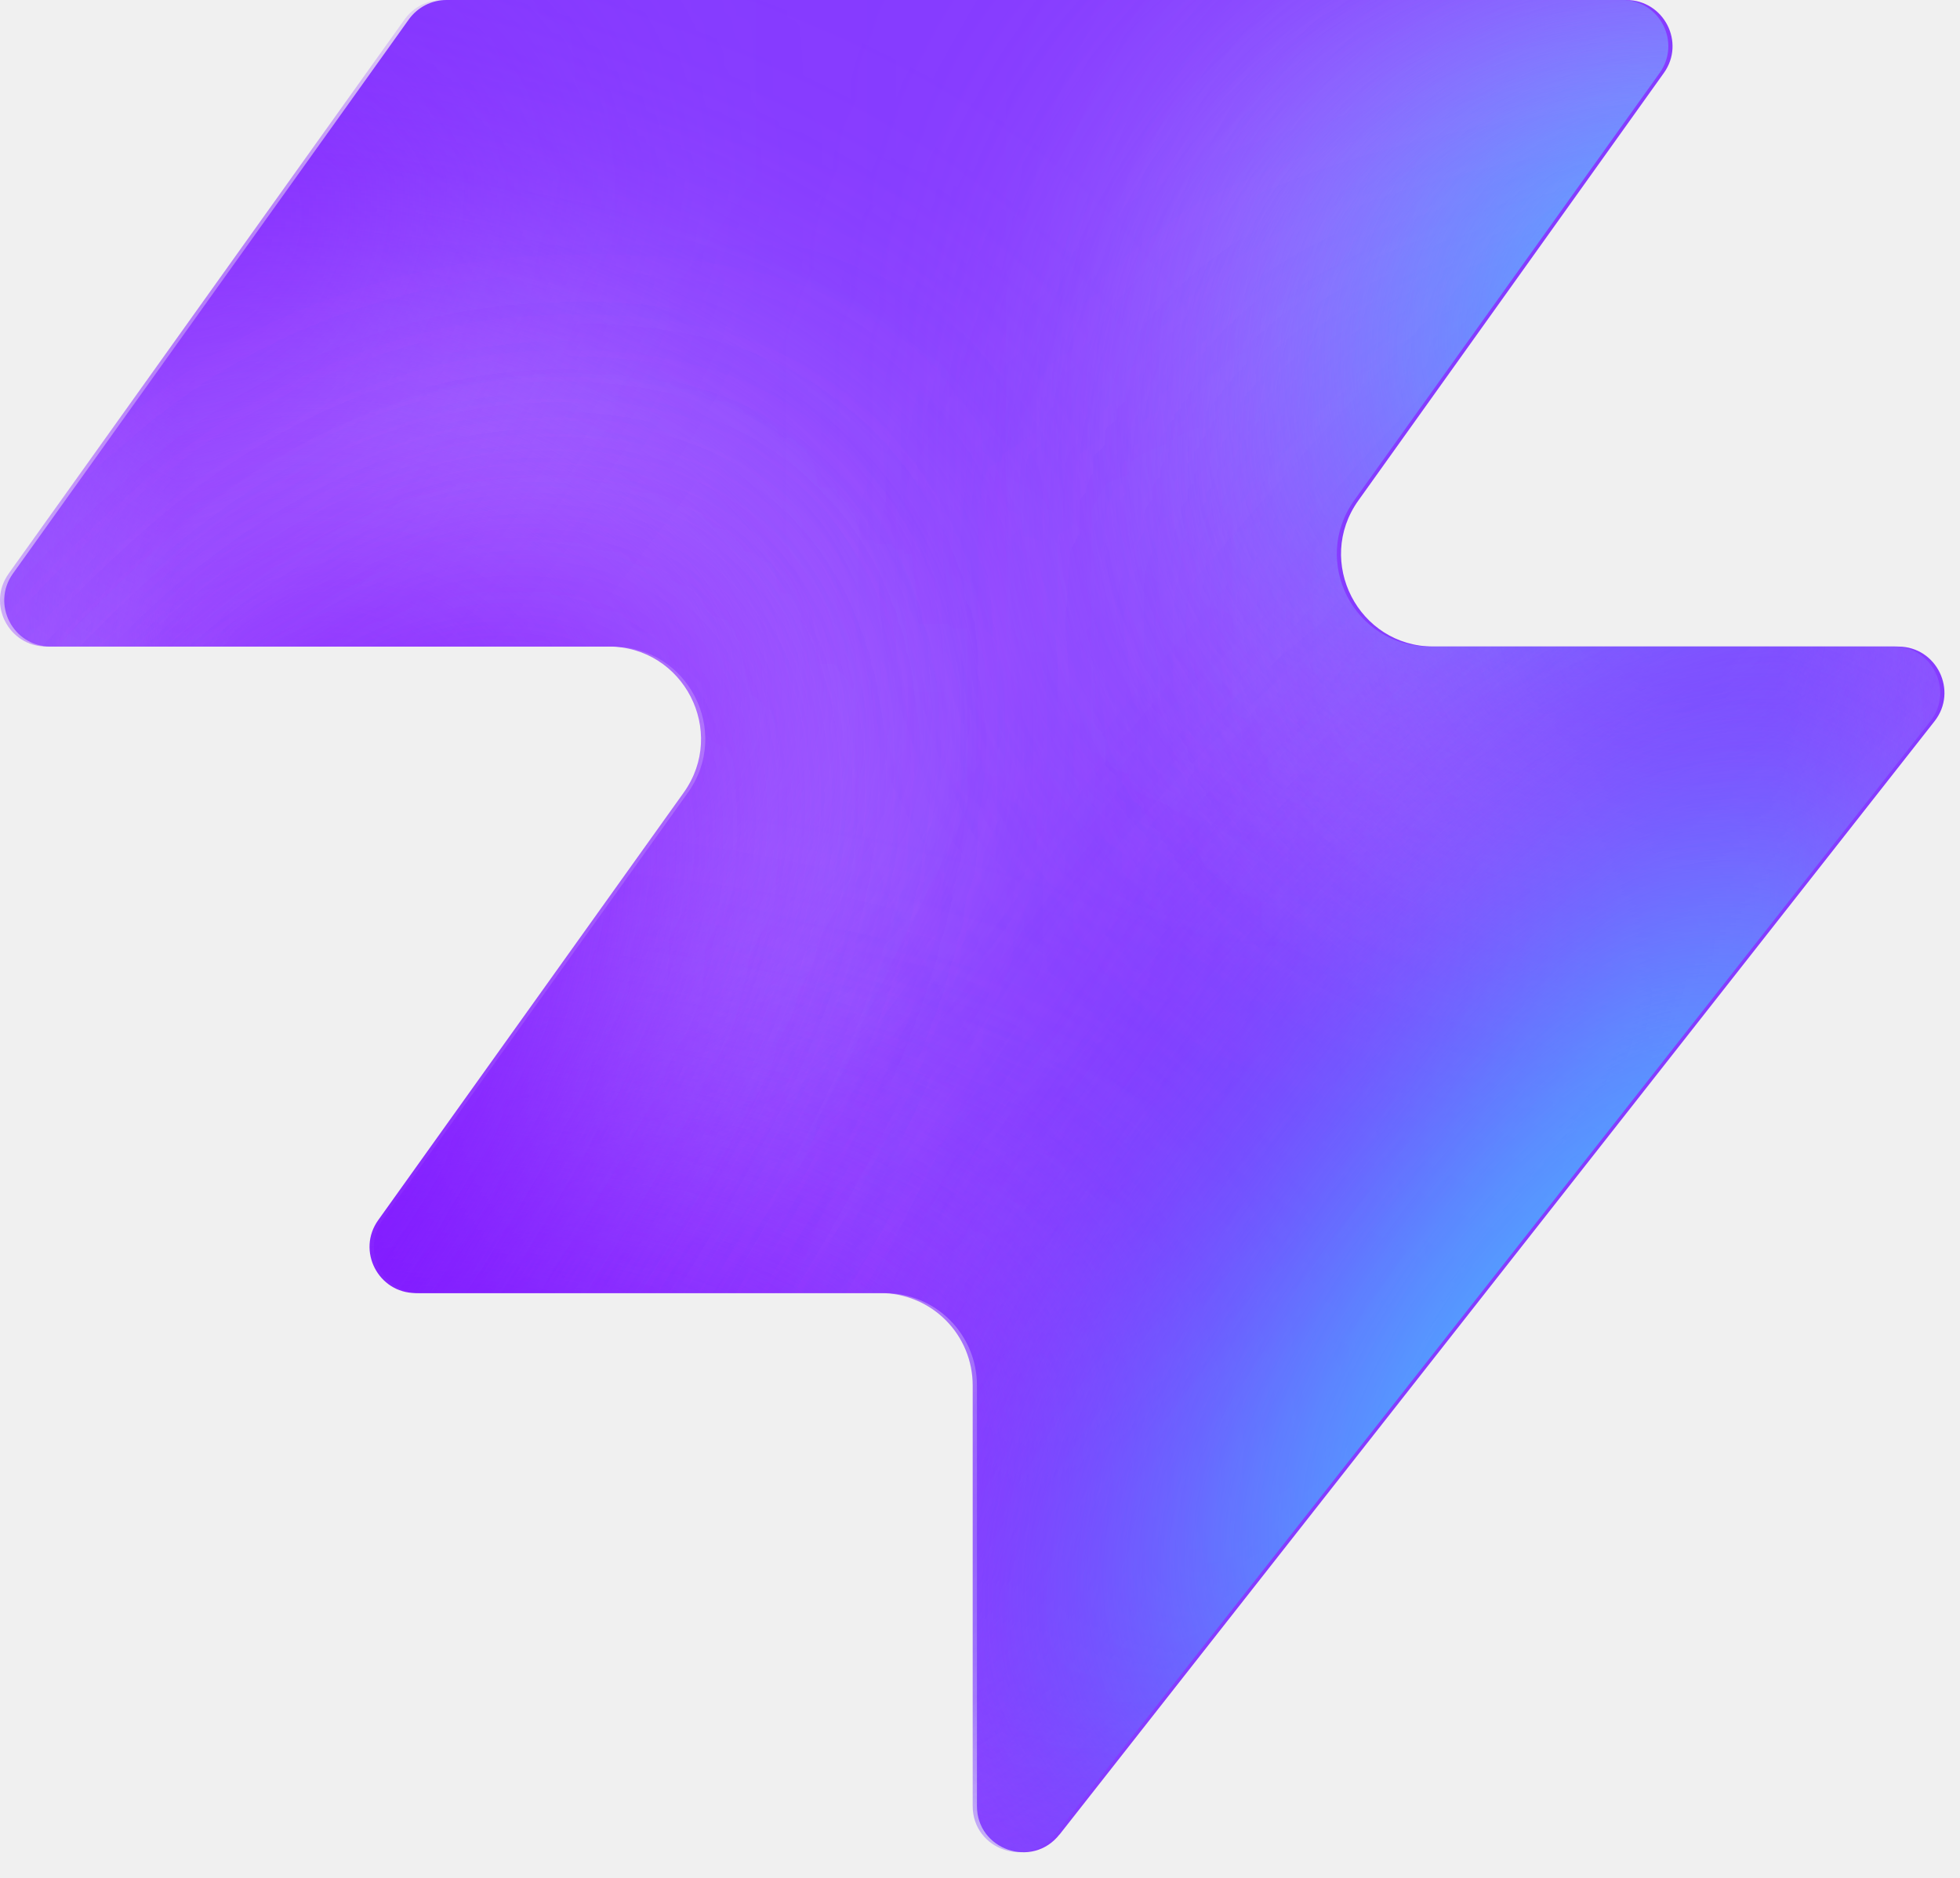
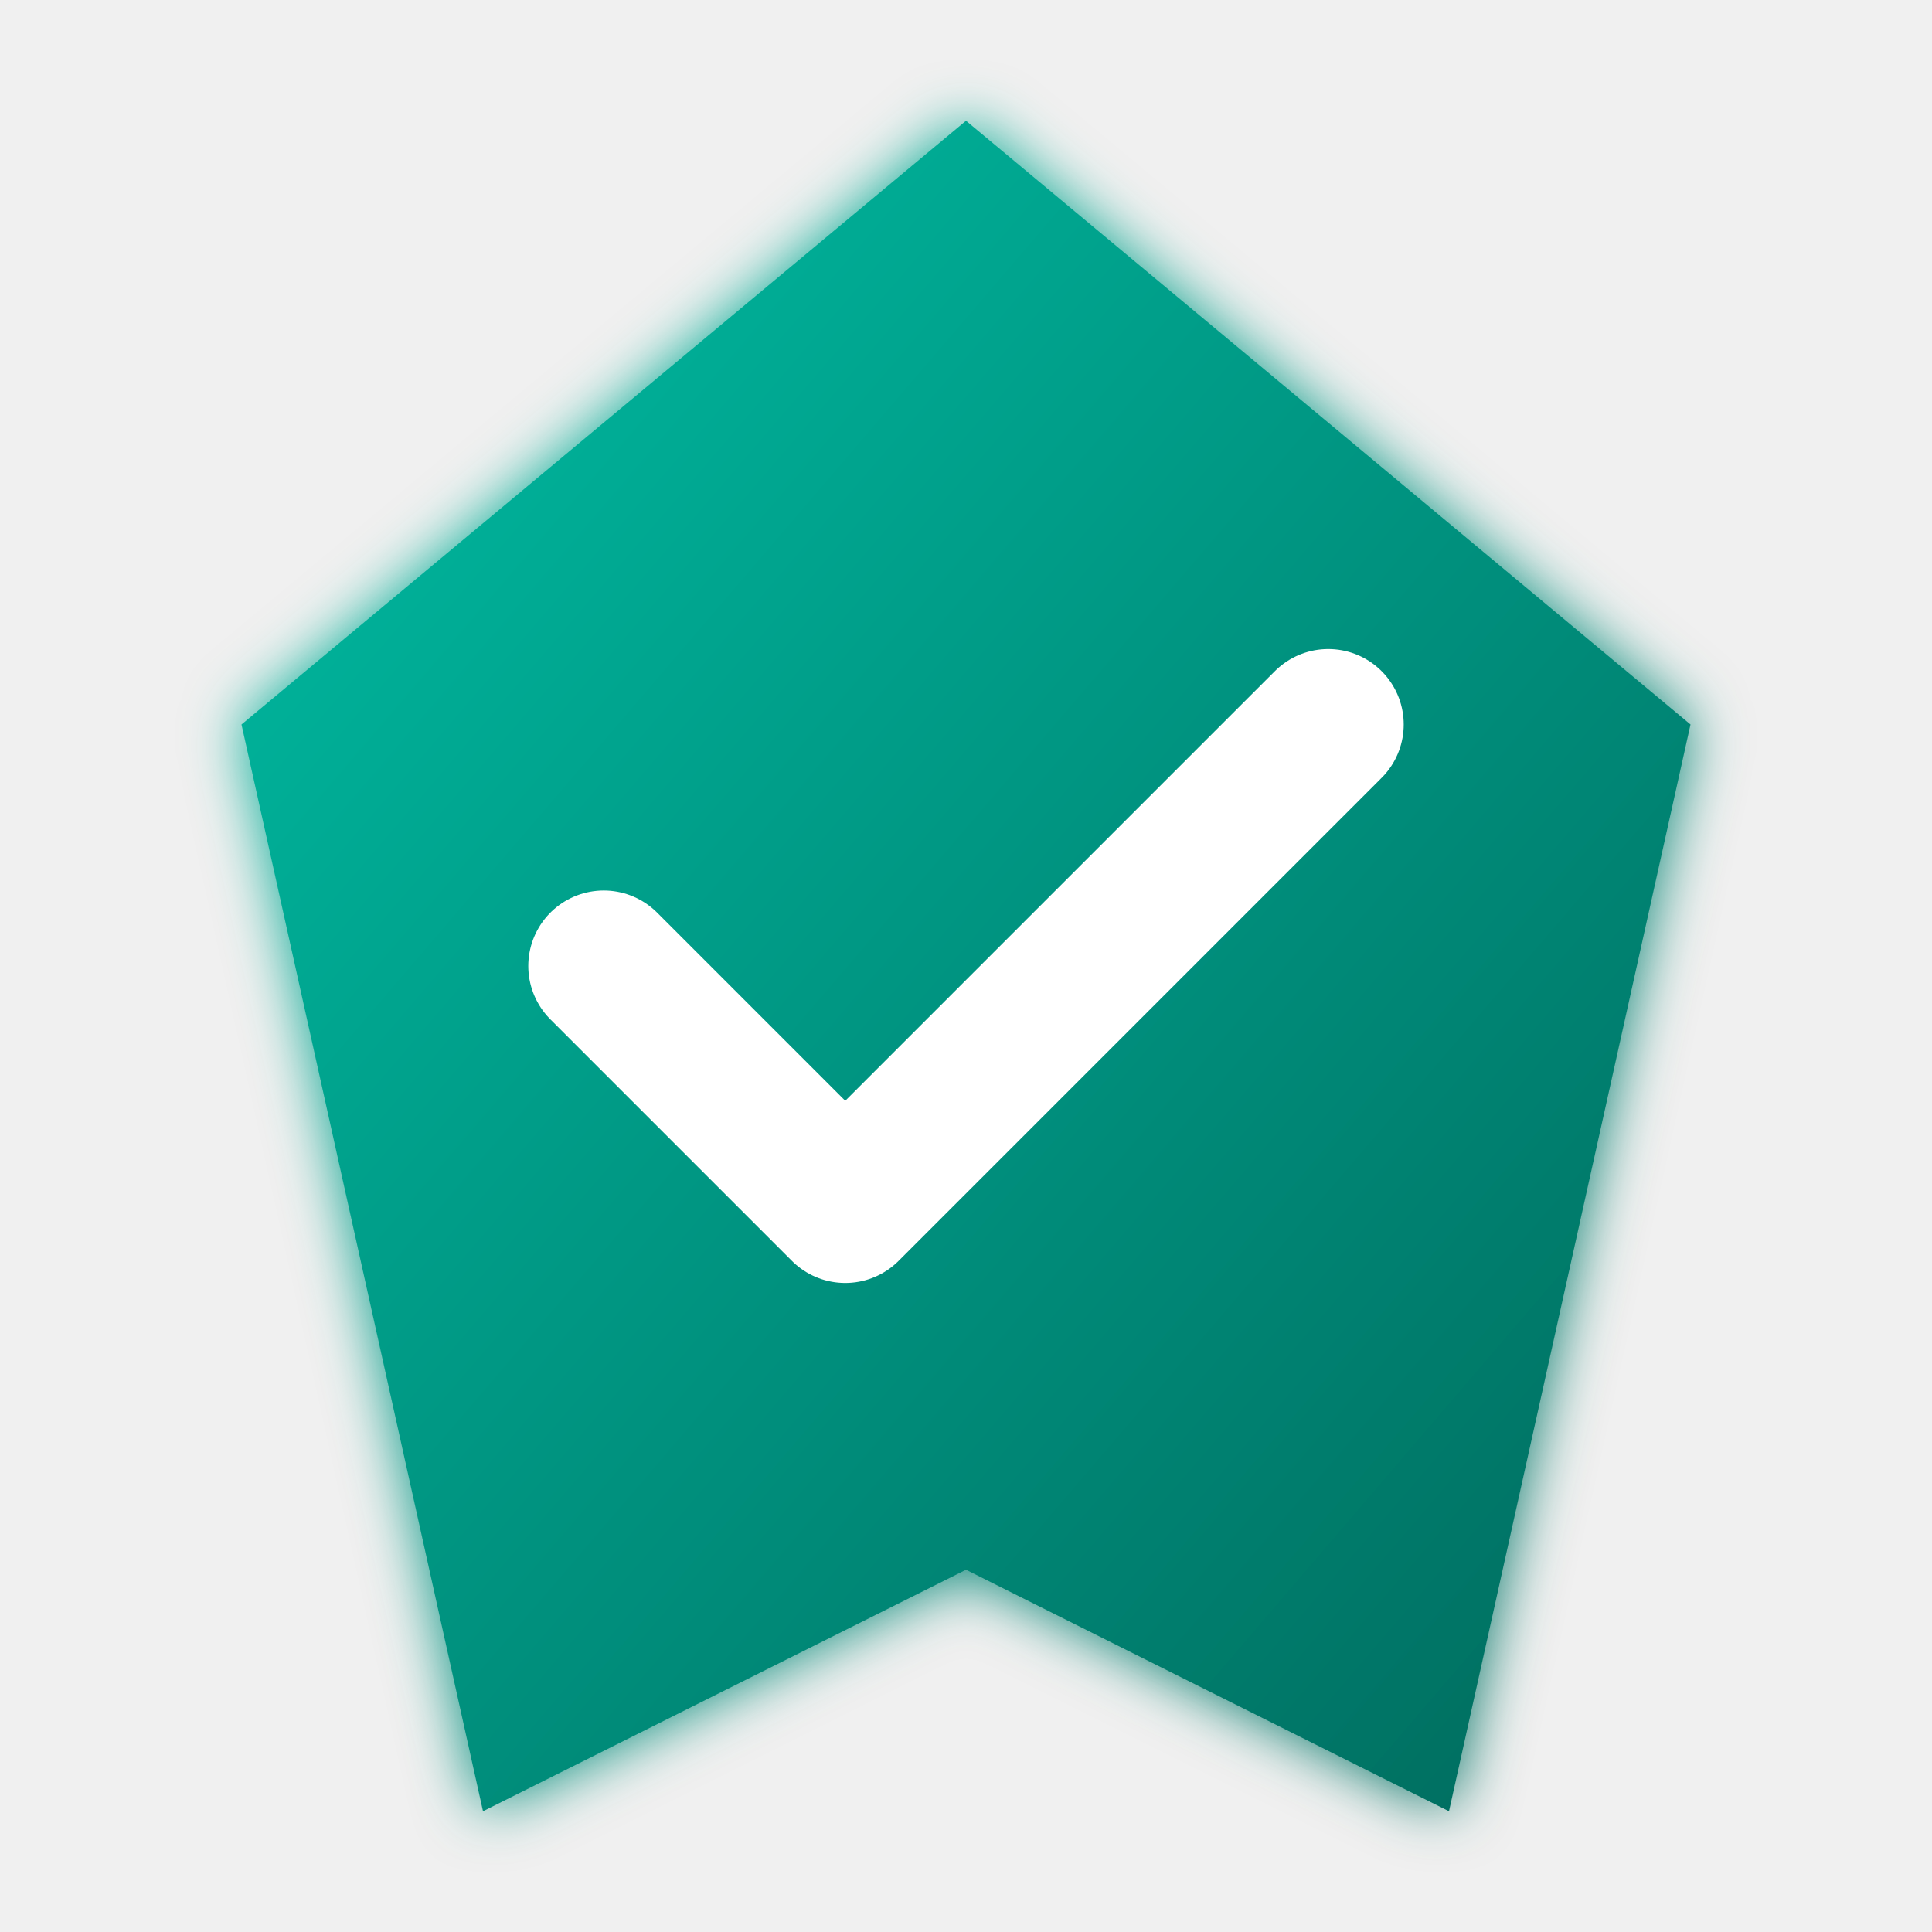
- <svg xmlns="http://www.w3.org/2000/svg" width="48" height="46" fill="none" viewBox="0 0 48 46">
-   <path fill="#863bff" d="M25.946 44.938c-.664.845-2.021.375-2.021-.698V33.937a2.26 2.26 0 0 0-2.262-2.262H10.287c-.92 0-1.456-1.04-.92-1.788l7.48-10.471c1.07-1.497 0-3.578-1.842-3.578H1.237c-.92 0-1.456-1.04-.92-1.788L10.013.474c.214-.297.556-.474.92-.474h28.894c.92 0 1.456 1.04.92 1.788l-7.48 10.471c-1.07 1.498 0 3.579 1.842 3.579h11.377c.943 0 1.473 1.088.89 1.83L25.947 44.94z" style="fill:#863bff;fill:color(display-p3 .525 .23 1);fill-opacity:1" />
-   <mask id="a" width="48" height="46" x="0" y="0" maskUnits="userSpaceOnUse" style="mask-type:alpha">
-     <path fill="#000" d="M25.842 44.938c-.664.844-2.021.375-2.021-.698V33.937a2.26 2.26 0 0 0-2.262-2.262H10.183c-.92 0-1.456-1.04-.92-1.788l7.48-10.471c1.07-1.498 0-3.579-1.842-3.579H1.133c-.92 0-1.456-1.04-.92-1.787L9.91.473c.214-.297.556-.474.92-.474h28.894c.92 0 1.456 1.04.92 1.788l-7.48 10.471c-1.07 1.498 0 3.578 1.842 3.578h11.377c.943 0 1.473 1.088.89 1.832L25.843 44.94z" style="fill:#000;fill-opacity:1" />
-   </mask>
-   <g mask="url(#a)">
-     <g filter="url(#b)">
-       <ellipse cx="5.508" cy="14.704" fill="#ede6ff" rx="5.508" ry="14.704" style="fill:#ede6ff;fill:color(display-p3 .927 .903 1);fill-opacity:1" transform="matrix(.00324 1 1 -.00324 -4.47 31.516)" />
-     </g>
-     <g filter="url(#c)">
-       <ellipse cx="10.399" cy="29.851" fill="#ede6ff" rx="10.399" ry="29.851" style="fill:#ede6ff;fill:color(display-p3 .927 .903 1);fill-opacity:1" transform="matrix(.00324 1 1 -.00324 -39.328 7.883)" />
-     </g>
-     <g filter="url(#d)">
-       <ellipse cx="5.508" cy="30.487" fill="#7e14ff" rx="5.508" ry="30.487" style="fill:#7e14ff;fill:color(display-p3 .492 .077 1);fill-opacity:1" transform="rotate(89.814 -25.913 -14.639)scale(1 -1)" />
-     </g>
-     <g filter="url(#e)">
-       <ellipse cx="5.508" cy="30.599" fill="#7e14ff" rx="5.508" ry="30.599" style="fill:#7e14ff;fill:color(display-p3 .492 .077 1);fill-opacity:1" transform="rotate(89.814 -32.644 -3.334)scale(1 -1)" />
-     </g>
-     <g filter="url(#f)">
-       <ellipse cx="5.508" cy="30.599" fill="#7e14ff" rx="5.508" ry="30.599" style="fill:#7e14ff;fill:color(display-p3 .492 .077 1);fill-opacity:1" transform="matrix(.00324 1 1 -.00324 -34.34 30.47)" />
-     </g>
-     <g filter="url(#g)">
-       <ellipse cx="14.072" cy="22.078" fill="#ede6ff" rx="14.072" ry="22.078" style="fill:#ede6ff;fill:color(display-p3 .927 .903 1);fill-opacity:1" transform="rotate(93.35 24.506 48.493)scale(-1 1)" />
-     </g>
-     <g filter="url(#h)">
-       <ellipse cx="3.47" cy="21.501" fill="#7e14ff" rx="3.47" ry="21.501" style="fill:#7e14ff;fill:color(display-p3 .492 .077 1);fill-opacity:1" transform="rotate(89.009 28.708 47.59)scale(-1 1)" />
-     </g>
-     <g filter="url(#i)">
-       <ellipse cx="3.47" cy="21.501" fill="#7e14ff" rx="3.47" ry="21.501" style="fill:#7e14ff;fill:color(display-p3 .492 .077 1);fill-opacity:1" transform="rotate(89.009 28.708 47.59)scale(-1 1)" />
-     </g>
-     <g filter="url(#j)">
-       <ellipse cx=".387" cy="8.972" fill="#7e14ff" rx="4.407" ry="29.108" style="fill:#7e14ff;fill:color(display-p3 .492 .077 1);fill-opacity:1" transform="rotate(39.51 .387 8.972)" />
-     </g>
-     <g filter="url(#k)">
-       <ellipse cx="47.523" cy="-6.092" fill="#7e14ff" rx="4.407" ry="29.108" style="fill:#7e14ff;fill:color(display-p3 .492 .077 1);fill-opacity:1" transform="rotate(37.892 47.523 -6.092)" />
-     </g>
-     <g filter="url(#l)">
-       <ellipse cx="41.412" cy="6.333" fill="#47bfff" rx="5.971" ry="9.665" style="fill:#47bfff;fill:color(display-p3 .28 .748 1);fill-opacity:1" transform="rotate(37.892 41.412 6.333)" />
-     </g>
-     <g filter="url(#m)">
-       <ellipse cx="-1.879" cy="38.332" fill="#7e14ff" rx="4.407" ry="29.108" style="fill:#7e14ff;fill:color(display-p3 .492 .077 1);fill-opacity:1" transform="rotate(37.892 -1.88 38.332)" />
-     </g>
-     <g filter="url(#n)">
-       <ellipse cx="-1.879" cy="38.332" fill="#7e14ff" rx="4.407" ry="29.108" style="fill:#7e14ff;fill:color(display-p3 .492 .077 1);fill-opacity:1" transform="rotate(37.892 -1.88 38.332)" />
-     </g>
-     <g filter="url(#o)">
-       <ellipse cx="35.651" cy="29.907" fill="#7e14ff" rx="4.407" ry="29.108" style="fill:#7e14ff;fill:color(display-p3 .492 .077 1);fill-opacity:1" transform="rotate(37.892 35.651 29.907)" />
-     </g>
-     <g filter="url(#p)">
-       <ellipse cx="38.418" cy="32.4" fill="#47bfff" rx="5.971" ry="15.297" style="fill:#47bfff;fill:color(display-p3 .28 .748 1);fill-opacity:1" transform="rotate(37.892 38.418 32.4)" />
-     </g>
-   </g>
+ <svg xmlns="http://www.w3.org/2000/svg" viewBox="0 0 32 32" width="32" height="32">
  <defs>
-     <filter id="b" width="60.045" height="41.654" x="-19.77" y="16.149" color-interpolation-filters="sRGB" filterUnits="userSpaceOnUse">
-       <feFlood flood-opacity="0" result="BackgroundImageFix" />
-       <feBlend in="SourceGraphic" in2="BackgroundImageFix" result="shape" />
-       <feGaussianBlur result="effect1_foregroundBlur_2002_17158" stdDeviation="7.659" />
-     </filter>
-     <filter id="c" width="90.34" height="51.437" x="-54.613" y="-7.533" color-interpolation-filters="sRGB" filterUnits="userSpaceOnUse">
-       <feFlood flood-opacity="0" result="BackgroundImageFix" />
-       <feBlend in="SourceGraphic" in2="BackgroundImageFix" result="shape" />
-       <feGaussianBlur result="effect1_foregroundBlur_2002_17158" stdDeviation="7.659" />
-     </filter>
-     <filter id="d" width="79.355" height="29.4" x="-49.64" y="2.03" color-interpolation-filters="sRGB" filterUnits="userSpaceOnUse">
-       <feFlood flood-opacity="0" result="BackgroundImageFix" />
-       <feBlend in="SourceGraphic" in2="BackgroundImageFix" result="shape" />
-       <feGaussianBlur result="effect1_foregroundBlur_2002_17158" stdDeviation="4.596" />
-     </filter>
-     <filter id="e" width="79.579" height="29.4" x="-45.045" y="20.029" color-interpolation-filters="sRGB" filterUnits="userSpaceOnUse">
-       <feFlood flood-opacity="0" result="BackgroundImageFix" />
-       <feBlend in="SourceGraphic" in2="BackgroundImageFix" result="shape" />
-       <feGaussianBlur result="effect1_foregroundBlur_2002_17158" stdDeviation="4.596" />
-     </filter>
-     <filter id="f" width="79.579" height="29.4" x="-43.513" y="21.178" color-interpolation-filters="sRGB" filterUnits="userSpaceOnUse">
-       <feFlood flood-opacity="0" result="BackgroundImageFix" />
-       <feBlend in="SourceGraphic" in2="BackgroundImageFix" result="shape" />
-       <feGaussianBlur result="effect1_foregroundBlur_2002_17158" stdDeviation="4.596" />
-     </filter>
-     <filter id="g" width="74.749" height="58.852" x="15.756" y="-17.901" color-interpolation-filters="sRGB" filterUnits="userSpaceOnUse">
-       <feFlood flood-opacity="0" result="BackgroundImageFix" />
-       <feBlend in="SourceGraphic" in2="BackgroundImageFix" result="shape" />
-       <feGaussianBlur result="effect1_foregroundBlur_2002_17158" stdDeviation="7.659" />
-     </filter>
-     <filter id="h" width="61.377" height="25.362" x="23.548" y="2.284" color-interpolation-filters="sRGB" filterUnits="userSpaceOnUse">
-       <feFlood flood-opacity="0" result="BackgroundImageFix" />
-       <feBlend in="SourceGraphic" in2="BackgroundImageFix" result="shape" />
-       <feGaussianBlur result="effect1_foregroundBlur_2002_17158" stdDeviation="4.596" />
-     </filter>
-     <filter id="i" width="61.377" height="25.362" x="23.548" y="2.284" color-interpolation-filters="sRGB" filterUnits="userSpaceOnUse">
-       <feFlood flood-opacity="0" result="BackgroundImageFix" />
-       <feBlend in="SourceGraphic" in2="BackgroundImageFix" result="shape" />
-       <feGaussianBlur result="effect1_foregroundBlur_2002_17158" stdDeviation="4.596" />
-     </filter>
-     <filter id="j" width="56.045" height="63.649" x="-27.636" y="-22.853" color-interpolation-filters="sRGB" filterUnits="userSpaceOnUse">
-       <feFlood flood-opacity="0" result="BackgroundImageFix" />
-       <feBlend in="SourceGraphic" in2="BackgroundImageFix" result="shape" />
-       <feGaussianBlur result="effect1_foregroundBlur_2002_17158" stdDeviation="4.596" />
-     </filter>
-     <filter id="k" width="54.814" height="64.646" x="20.116" y="-38.415" color-interpolation-filters="sRGB" filterUnits="userSpaceOnUse">
-       <feFlood flood-opacity="0" result="BackgroundImageFix" />
-       <feBlend in="SourceGraphic" in2="BackgroundImageFix" result="shape" />
-       <feGaussianBlur result="effect1_foregroundBlur_2002_17158" stdDeviation="4.596" />
-     </filter>
-     <filter id="l" width="33.541" height="35.313" x="24.641" y="-11.323" color-interpolation-filters="sRGB" filterUnits="userSpaceOnUse">
-       <feFlood flood-opacity="0" result="BackgroundImageFix" />
-       <feBlend in="SourceGraphic" in2="BackgroundImageFix" result="shape" />
-       <feGaussianBlur result="effect1_foregroundBlur_2002_17158" stdDeviation="4.596" />
-     </filter>
-     <filter id="m" width="54.814" height="64.646" x="-29.286" y="6.009" color-interpolation-filters="sRGB" filterUnits="userSpaceOnUse">
-       <feFlood flood-opacity="0" result="BackgroundImageFix" />
-       <feBlend in="SourceGraphic" in2="BackgroundImageFix" result="shape" />
-       <feGaussianBlur result="effect1_foregroundBlur_2002_17158" stdDeviation="4.596" />
-     </filter>
-     <filter id="n" width="54.814" height="64.646" x="-29.286" y="6.009" color-interpolation-filters="sRGB" filterUnits="userSpaceOnUse">
-       <feFlood flood-opacity="0" result="BackgroundImageFix" />
-       <feBlend in="SourceGraphic" in2="BackgroundImageFix" result="shape" />
-       <feGaussianBlur result="effect1_foregroundBlur_2002_17158" stdDeviation="4.596" />
-     </filter>
-     <filter id="o" width="54.814" height="64.646" x="8.244" y="-2.416" color-interpolation-filters="sRGB" filterUnits="userSpaceOnUse">
-       <feFlood flood-opacity="0" result="BackgroundImageFix" />
-       <feBlend in="SourceGraphic" in2="BackgroundImageFix" result="shape" />
-       <feGaussianBlur result="effect1_foregroundBlur_2002_17158" stdDeviation="4.596" />
-     </filter>
-     <filter id="p" width="39.409" height="43.623" x="18.713" y="10.588" color-interpolation-filters="sRGB" filterUnits="userSpaceOnUse">
-       <feFlood flood-opacity="0" result="BackgroundImageFix" />
-       <feBlend in="SourceGraphic" in2="BackgroundImageFix" result="shape" />
-       <feGaussianBlur result="effect1_foregroundBlur_2002_17158" stdDeviation="4.596" />
+     <linearGradient id="grad" x1="0%" y1="0%" x2="100%" y2="100%">
+       <stop offset="0%" stop-color="#00bfa5" />
+       <stop offset="100%" stop-color="#00695c" />
+     </linearGradient>
+     <filter id="glass" x="-20%" y="-20%" width="140%" height="140%">
+       <feGaussianBlur in="SourceGraphic" stdDeviation="0.5" result="blur" />
+       <feComponentTransfer>
+         <feFuncA type="linear" slope="0.8" />
+       </feComponentTransfer>
+       <feBlend in="SourceGraphic" in2="blur" mode="normal" />
    </filter>
  </defs>
+   <path d="M16 2 L4 12 L8 30 L16 26 L24 30 L28 12 Z" fill="url(#grad)" filter="url(#glass)" />
+   <path d="M10 16 L14 20 L22 12" stroke="white" stroke-width="2.5" fill="none" stroke-linecap="round" stroke-linejoin="round" />
</svg>
